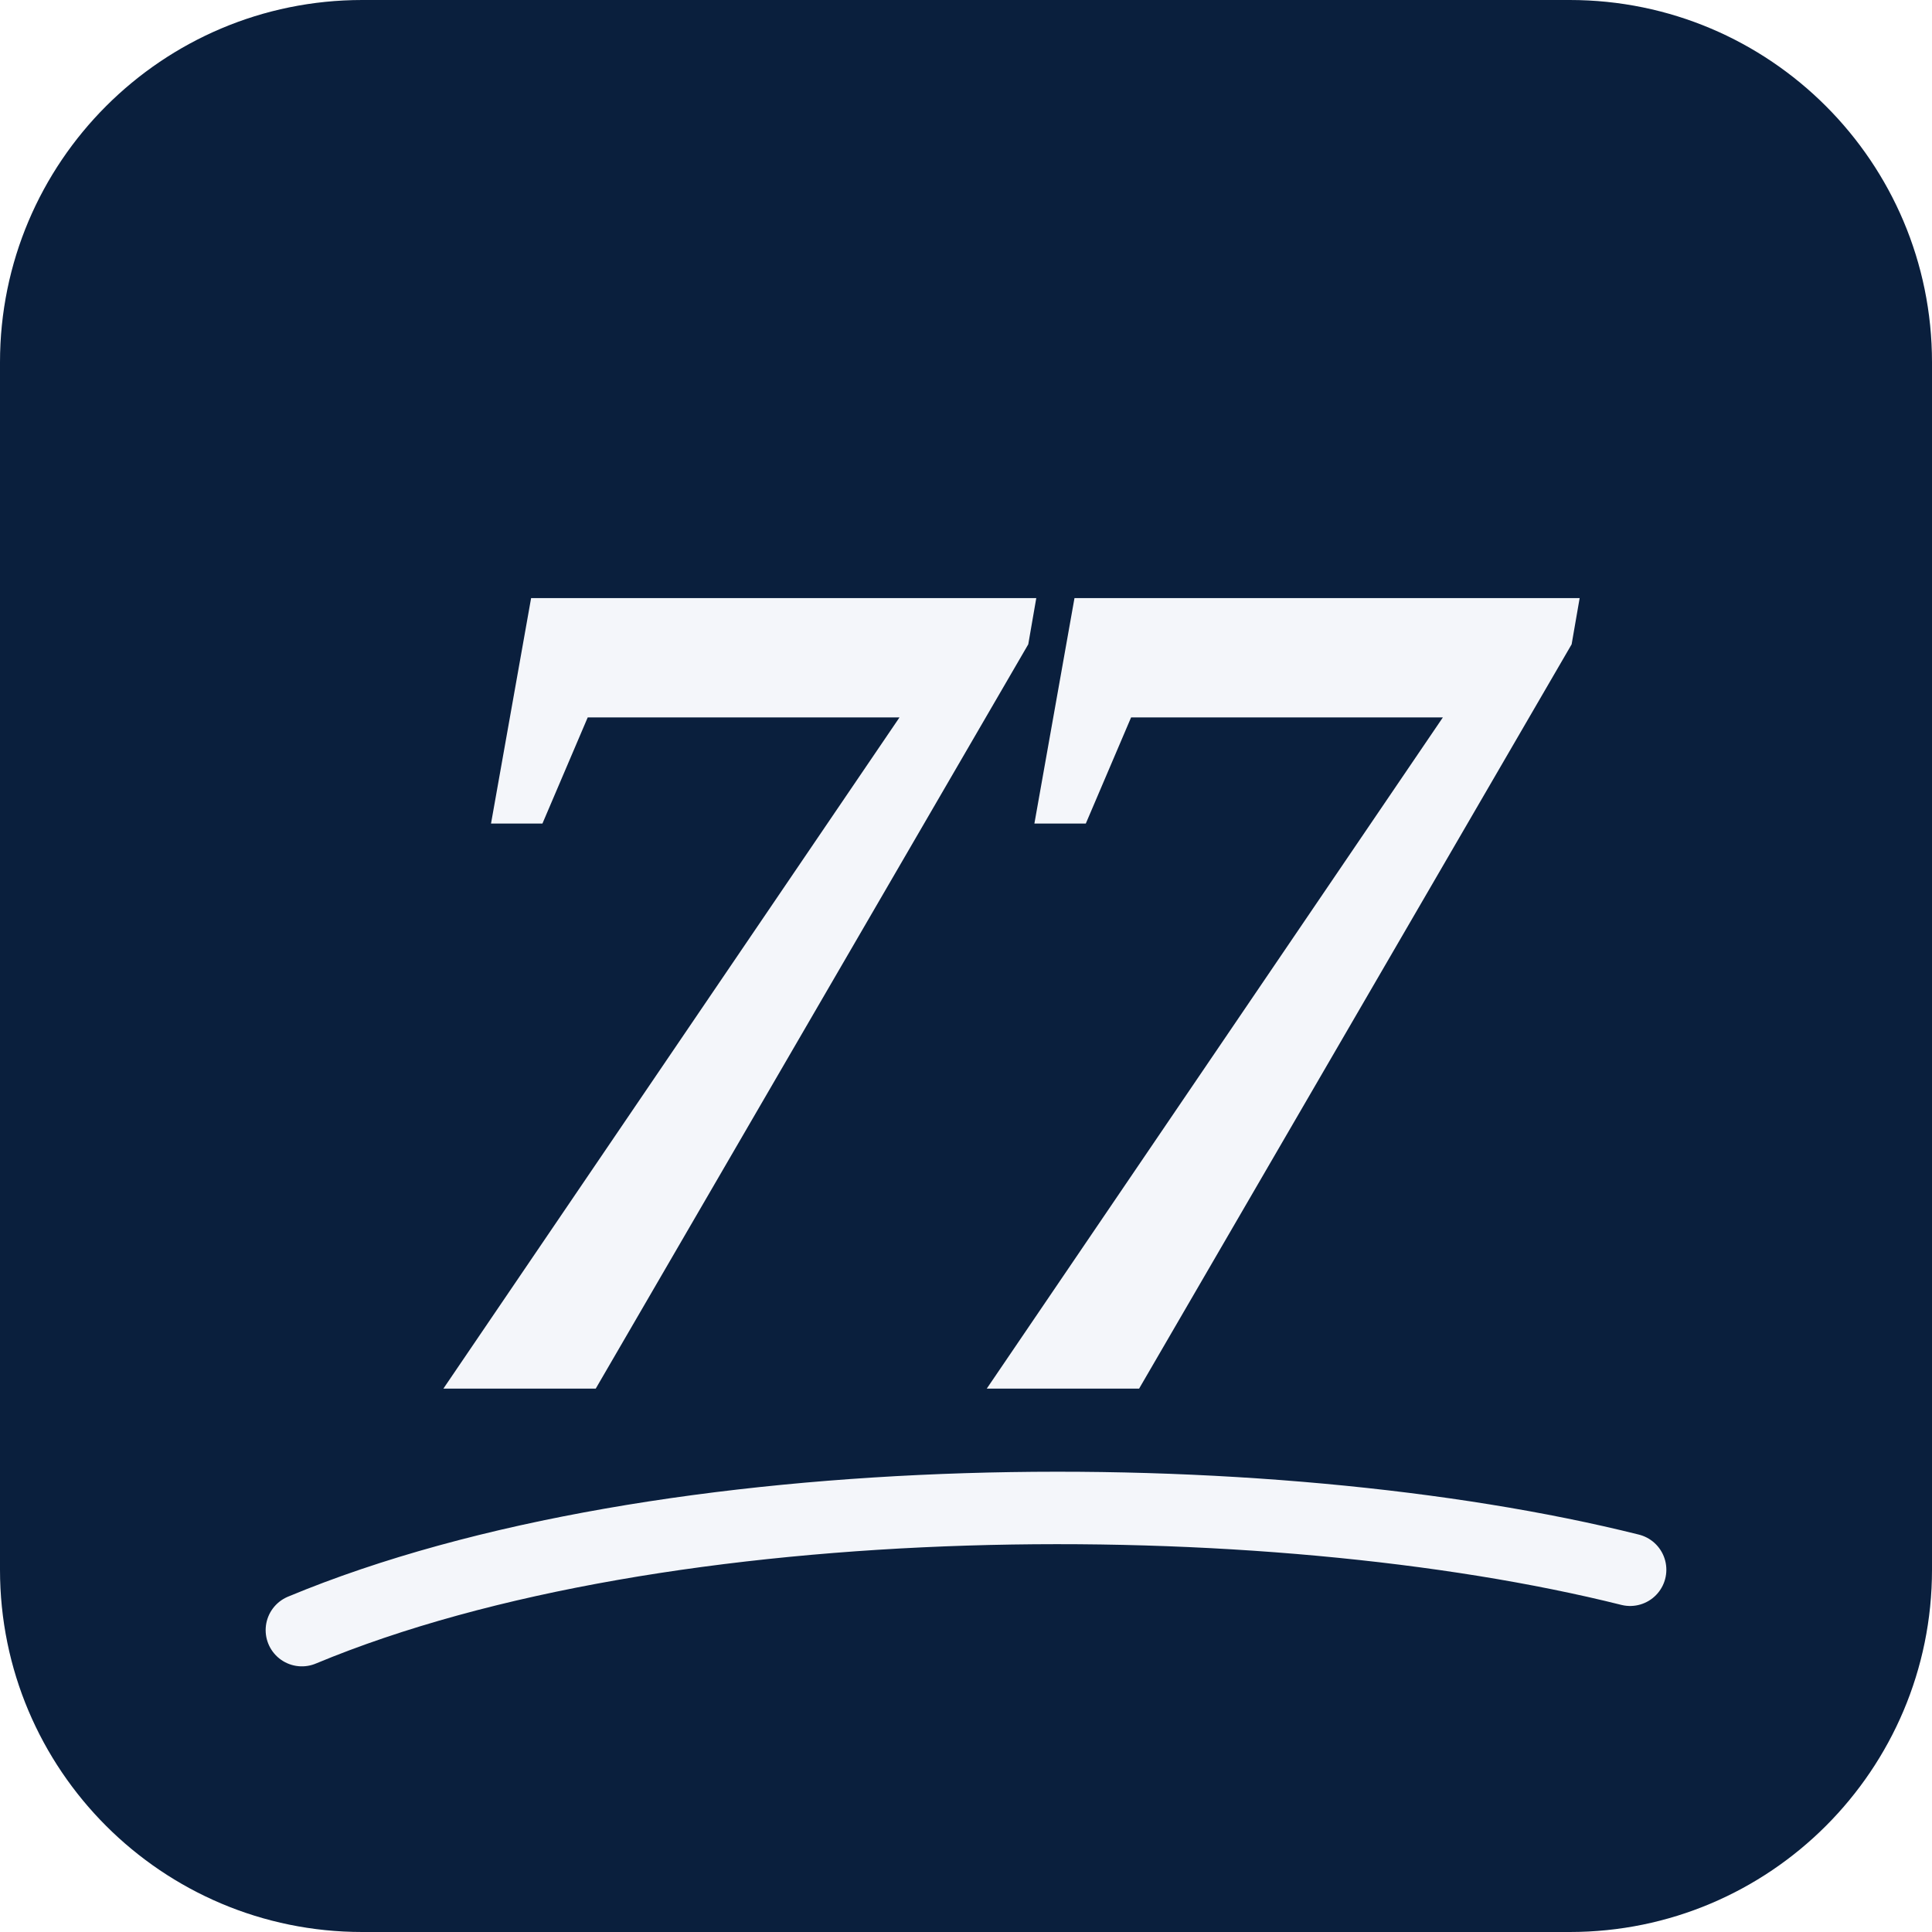
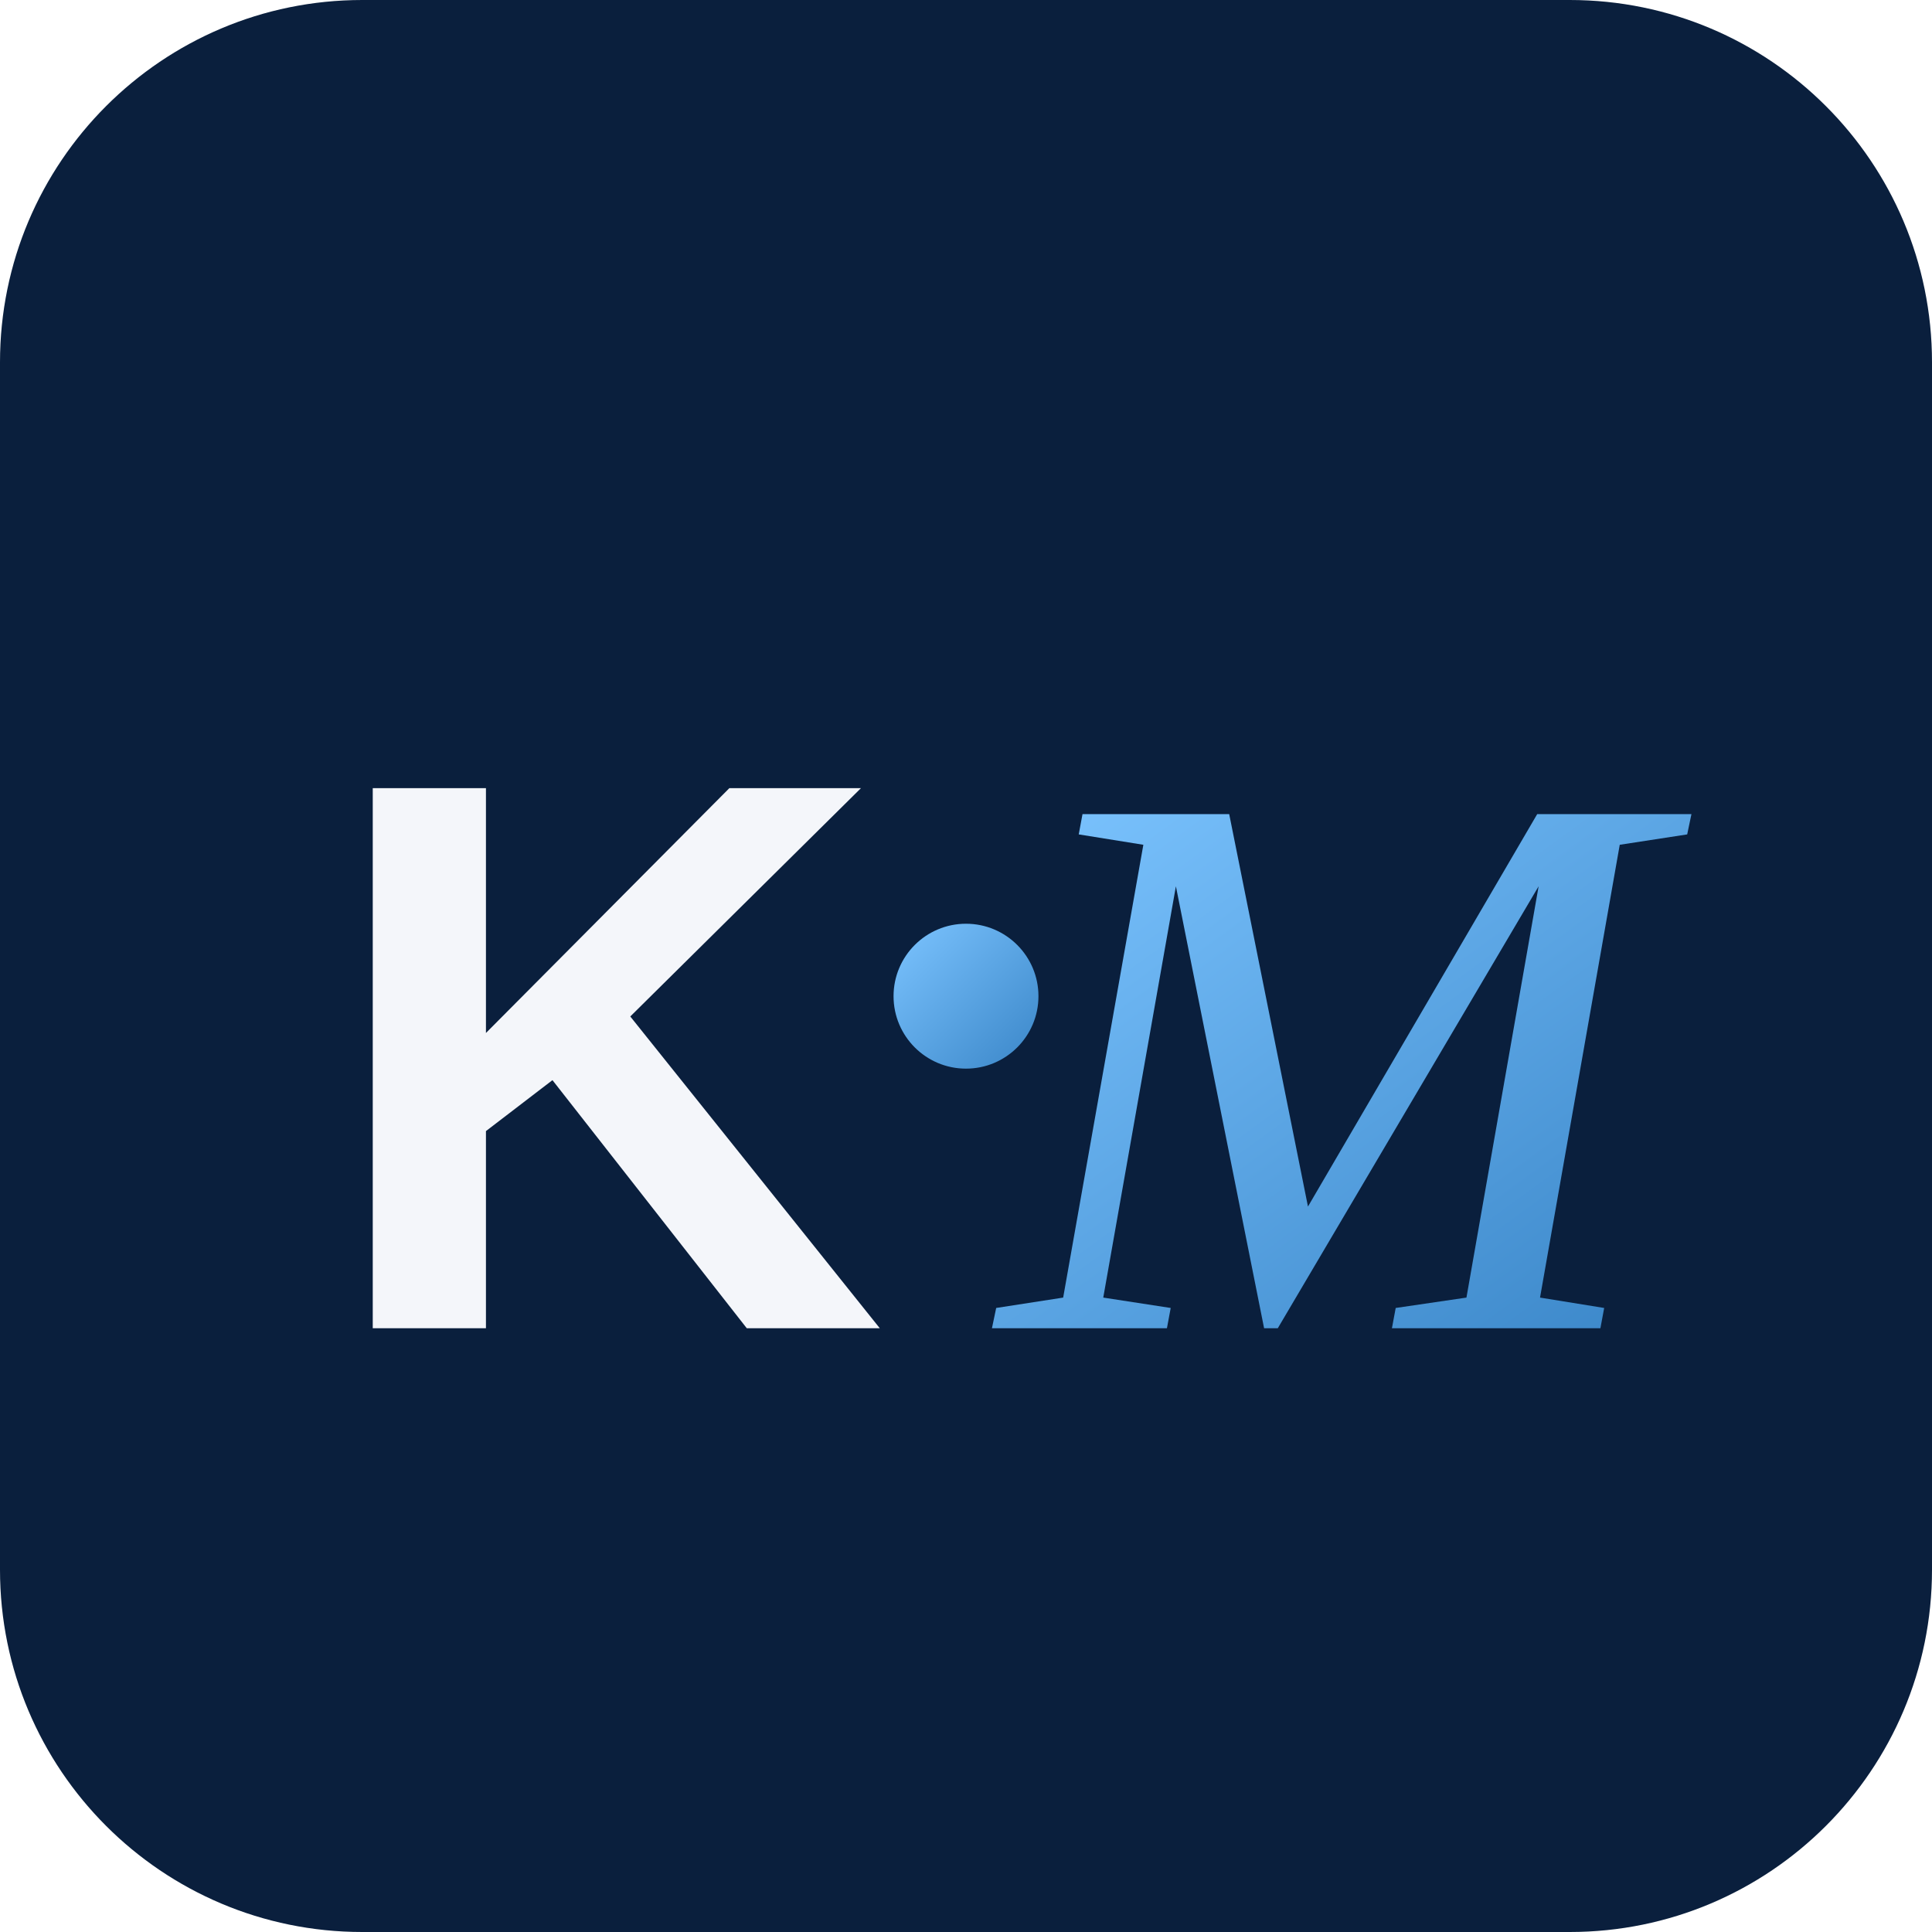
- <svg xmlns="http://www.w3.org/2000/svg" viewBox="0 0 64 64">
+ <svg xmlns="http://www.w3.org/2000/svg" viewBox="0 0 64 64" role="img" aria-label="KHA Marine">
+   <defs>
+     <linearGradient id="khaMarineAccent" x1="0" y1="0" x2="1" y2="1">
+       <stop offset="0%" stop-color="#7cc4ff" />
+       <stop offset="100%" stop-color="#3a86c8" />
+     </linearGradient>
+   </defs>
  <rect width="64" height="64" rx="12" fill="#0a1f3d" />
-   <g fill="#f4f6fa">
-     <text x="32" y="46" text-anchor="middle" font-family="'Fraunces', 'Times New Roman', serif" font-style="italic" font-weight="700" font-size="40" letter-spacing="-2">77</text>
-     <path d="M10 54 C 22 49, 42 49, 54 52" stroke="#f4f6fa" stroke-width="2.4" fill="none" stroke-linecap="round" />
-   </g>
+   <text x="20" y="44" text-anchor="middle" font-family="'Plus Jakarta Sans','Helvetica Neue',Arial,sans-serif" font-weight="700" font-size="26" letter-spacing="-0.5" fill="#f4f6fa">K</text>
+   <circle cx="32" cy="33" r="2.4" fill="url(#khaMarineAccent)" />
+   <text x="44" y="44" text-anchor="middle" font-family="'Fraunces','Times New Roman',serif" font-style="italic" font-weight="500" font-size="26" letter-spacing="-0.6" fill="url(#khaMarineAccent)">M</text>
</svg>
